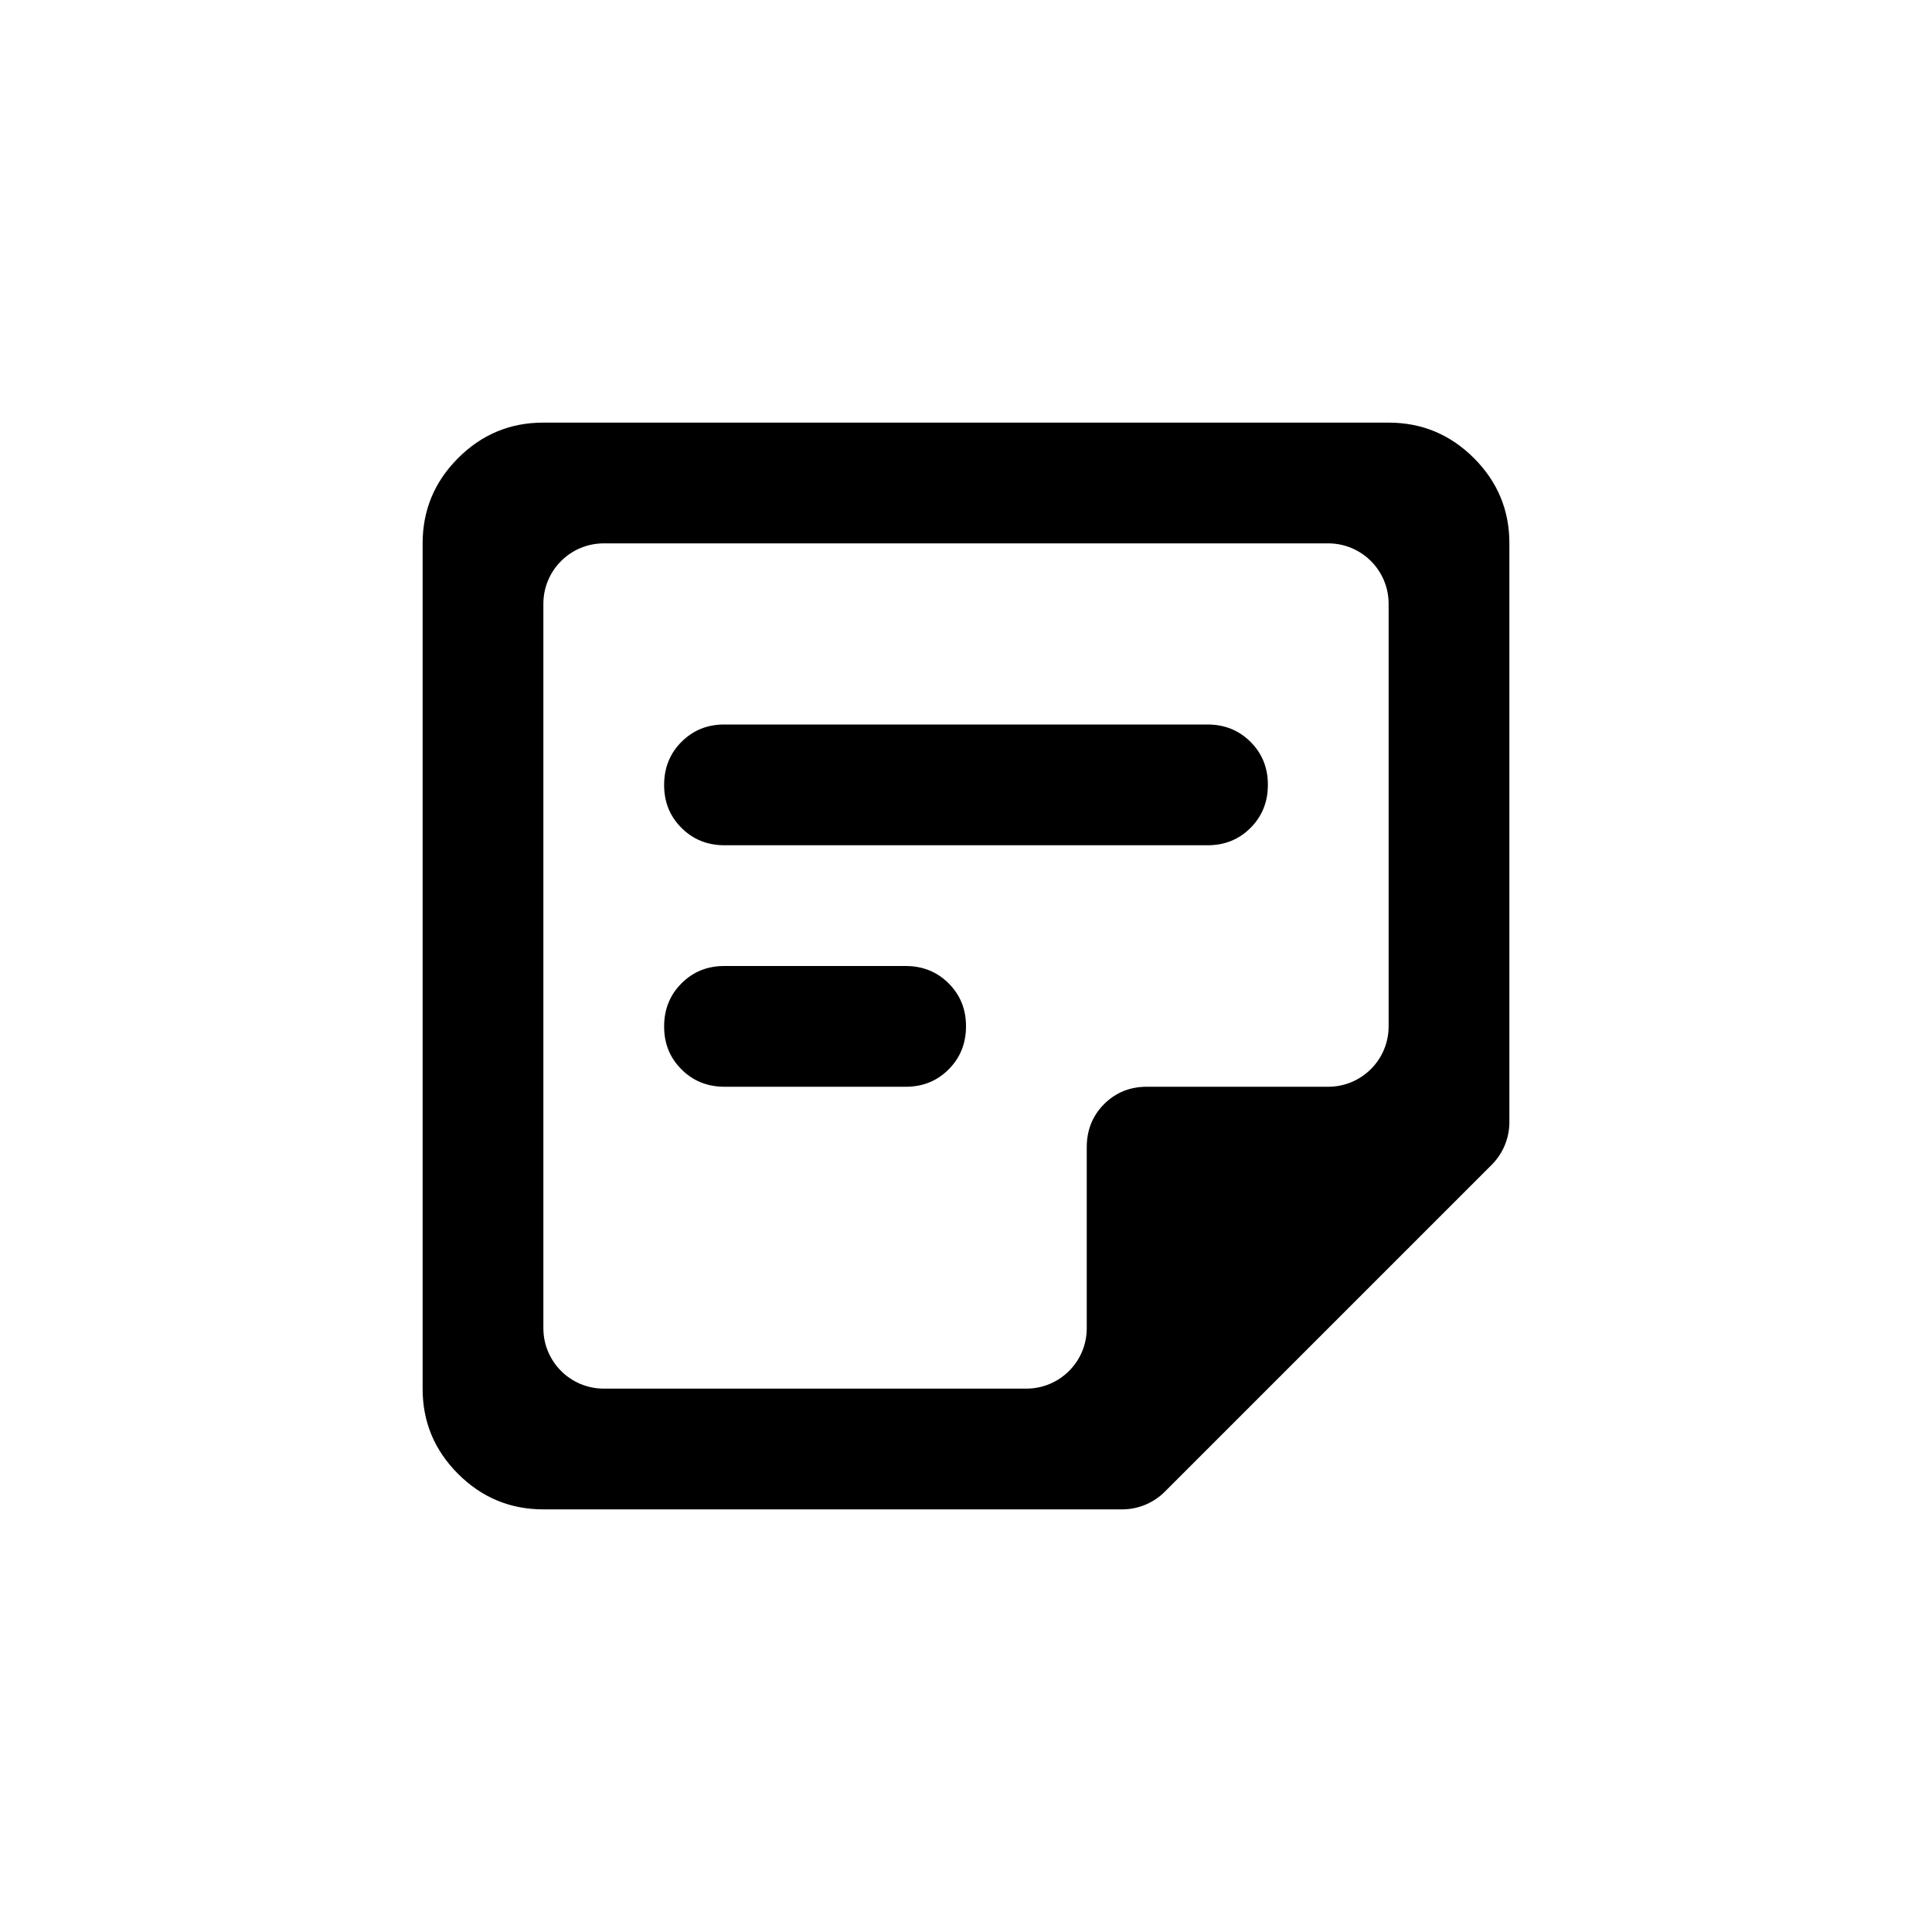
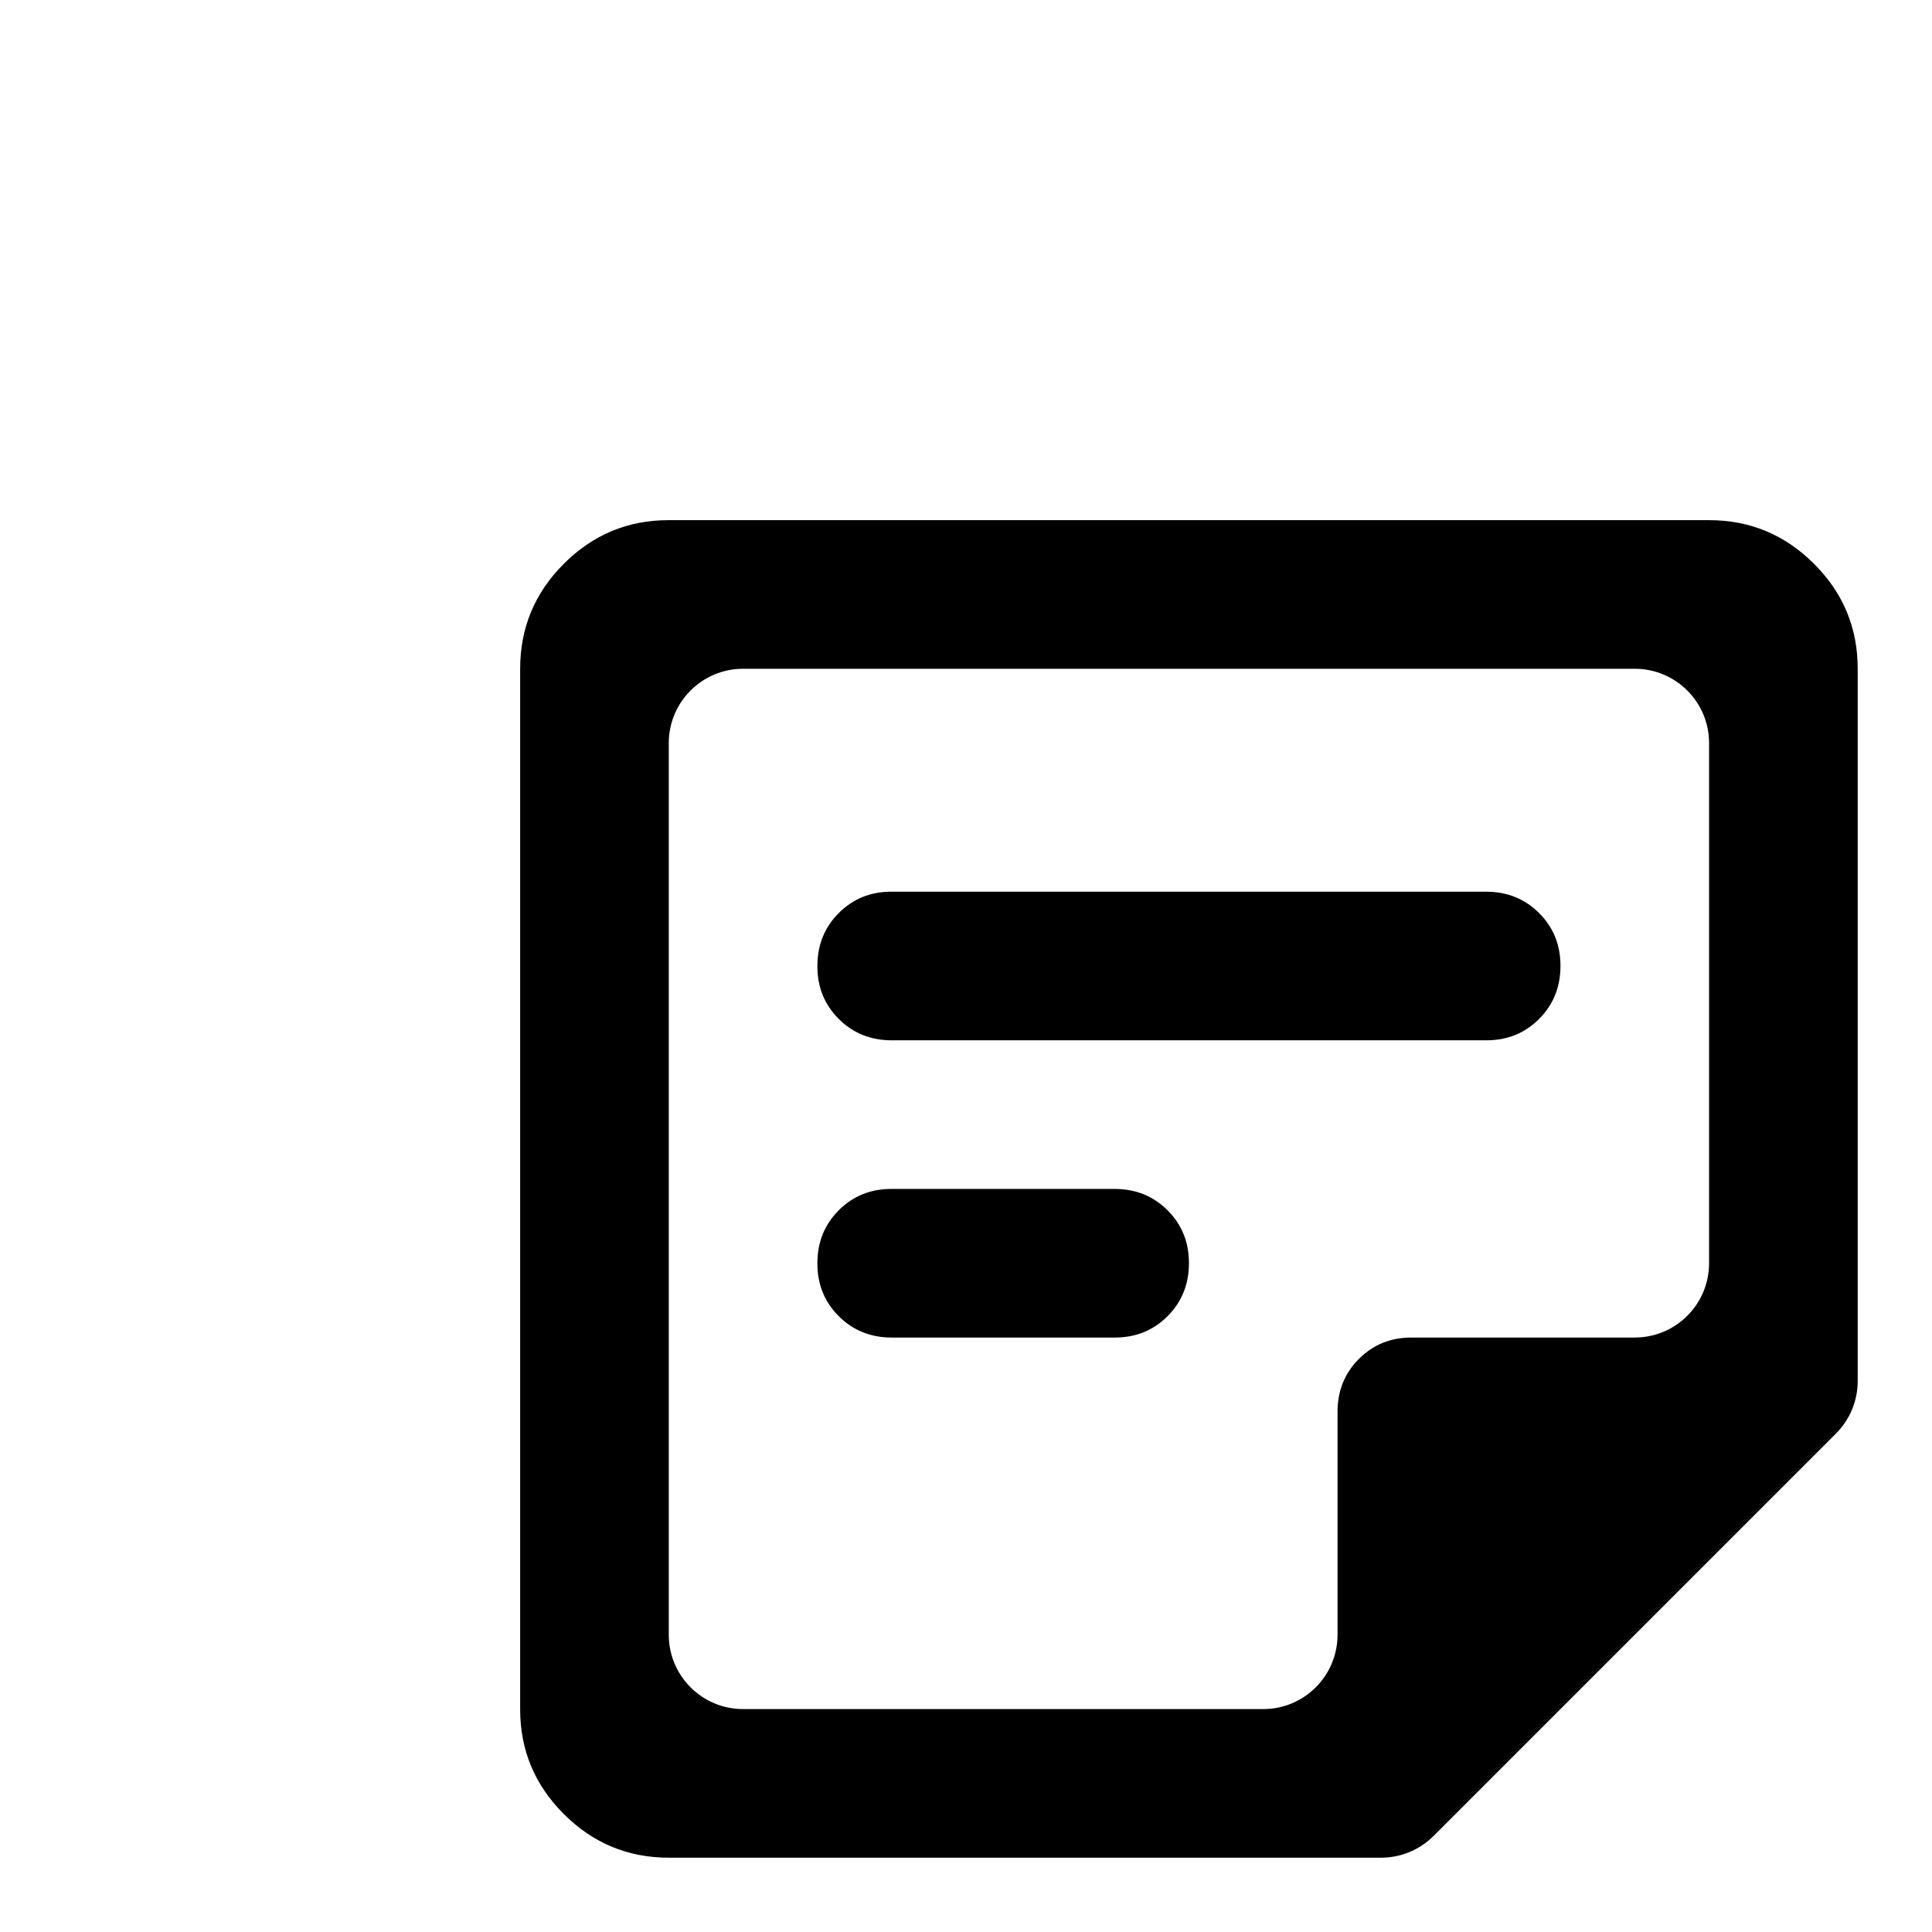
- <svg xmlns="http://www.w3.org/2000/svg" width="32" height="32" viewBox="0 0 32 32">
-   <path d="M9 22C9 22.552 9.448 23 10 23H17C17.552 23 18 22.552 18 22V19C18 18.717 18.096 18.479 18.288 18.287C18.48 18.095 18.717 17.999 19 18H22C22.552 18 23 17.552 23 17V10C23 9.448 22.552 9 22 9H10C9.448 9 9 9.448 9 10V22ZM9 25C8.45 25 7.979 24.804 7.587 24.412C7.195 24.02 6.999 23.549 7 23V9C7 8.45 7.196 7.979 7.588 7.587C7.98 7.195 8.451 6.999 9 7H23C23.55 7 24.021 7.196 24.413 7.588C24.805 7.98 25.001 8.451 25 9V18.586C25 18.851 24.895 19.105 24.707 19.293L19.293 24.707C19.105 24.895 18.851 25 18.586 25H9ZM12 18C11.717 18 11.479 17.904 11.287 17.712C11.095 17.52 10.999 17.283 11 17C11 16.717 11.096 16.479 11.288 16.287C11.48 16.095 11.717 15.999 12 16H15C15.283 16 15.521 16.096 15.713 16.288C15.905 16.48 16.001 16.717 16 17C16 17.283 15.904 17.521 15.712 17.713C15.52 17.905 15.283 18.001 15 18H12ZM12 14C11.717 14 11.479 13.904 11.287 13.712C11.095 13.52 10.999 13.283 11 13C11 12.717 11.096 12.479 11.288 12.287C11.48 12.095 11.717 11.999 12 12H20C20.283 12 20.521 12.096 20.713 12.288C20.905 12.48 21.001 12.717 21 13C21 13.283 20.904 13.521 20.712 13.713C20.52 13.905 20.283 14.001 20 14H12Z" fill="currentColor" />
+ <svg xmlns="http://www.w3.org/2000/svg" width="42" height="42" viewBox="0 0 26 26" x="-100" y="-10">
+   <path d="M9 22C9 22.552 9.448 23 10 23H17C17.552 23 18 22.552 18 22V19C18 18.717 18.096 18.479 18.288 18.287C18.48 18.095 18.717 17.999 19 18H22C22.552 18 23 17.552 23 17V10C23 9.448 22.552 9 22 9H10C9.448 9 9 9.448 9 10V22ZM9 25C8.45 25 7.979 24.804 7.587 24.412C7.195 24.02 6.999 23.549 7 23V9C7 8.45 7.196 7.979 7.588 7.587C7.98 7.195 8.451 6.999 9 7H23C23.55 7 24.021 7.196 24.413 7.588C24.805 7.98 25.001 8.451 25 9V18.586C25 18.851 24.895 19.105 24.707 19.293L19.293 24.707C19.105 24.895 18.851 25 18.586 25H9ZM12 18C11.717 18 11.479 17.904 11.287 17.712C11.095 17.52 10.999 17.283 11 17C11 16.717 11.096 16.479 11.288 16.287C11.48 16.095 11.717 15.999 12 16H15C15.283 16 15.521 16.096 15.713 16.288C15.905 16.48 16.001 16.717 16 17C16 17.283 15.904 17.521 15.712 17.713C15.52 17.905 15.283 18.001 15 18H12ZM12 14C11.717 14 11.479 13.904 11.287 13.712C11.095 13.52 10.999 13.283 11 13C11 12.717 11.096 12.479 11.288 12.287C11.48 12.095 11.717 11.999 12 12H20C20.283 12 20.521 12.096 20.713 12.288C20.905 12.48 21.001 12.717 21 13C21 13.283 20.904 13.521 20.712 13.713C20.52 13.905 20.283 14.001 20 14H12Z" />
</svg>
